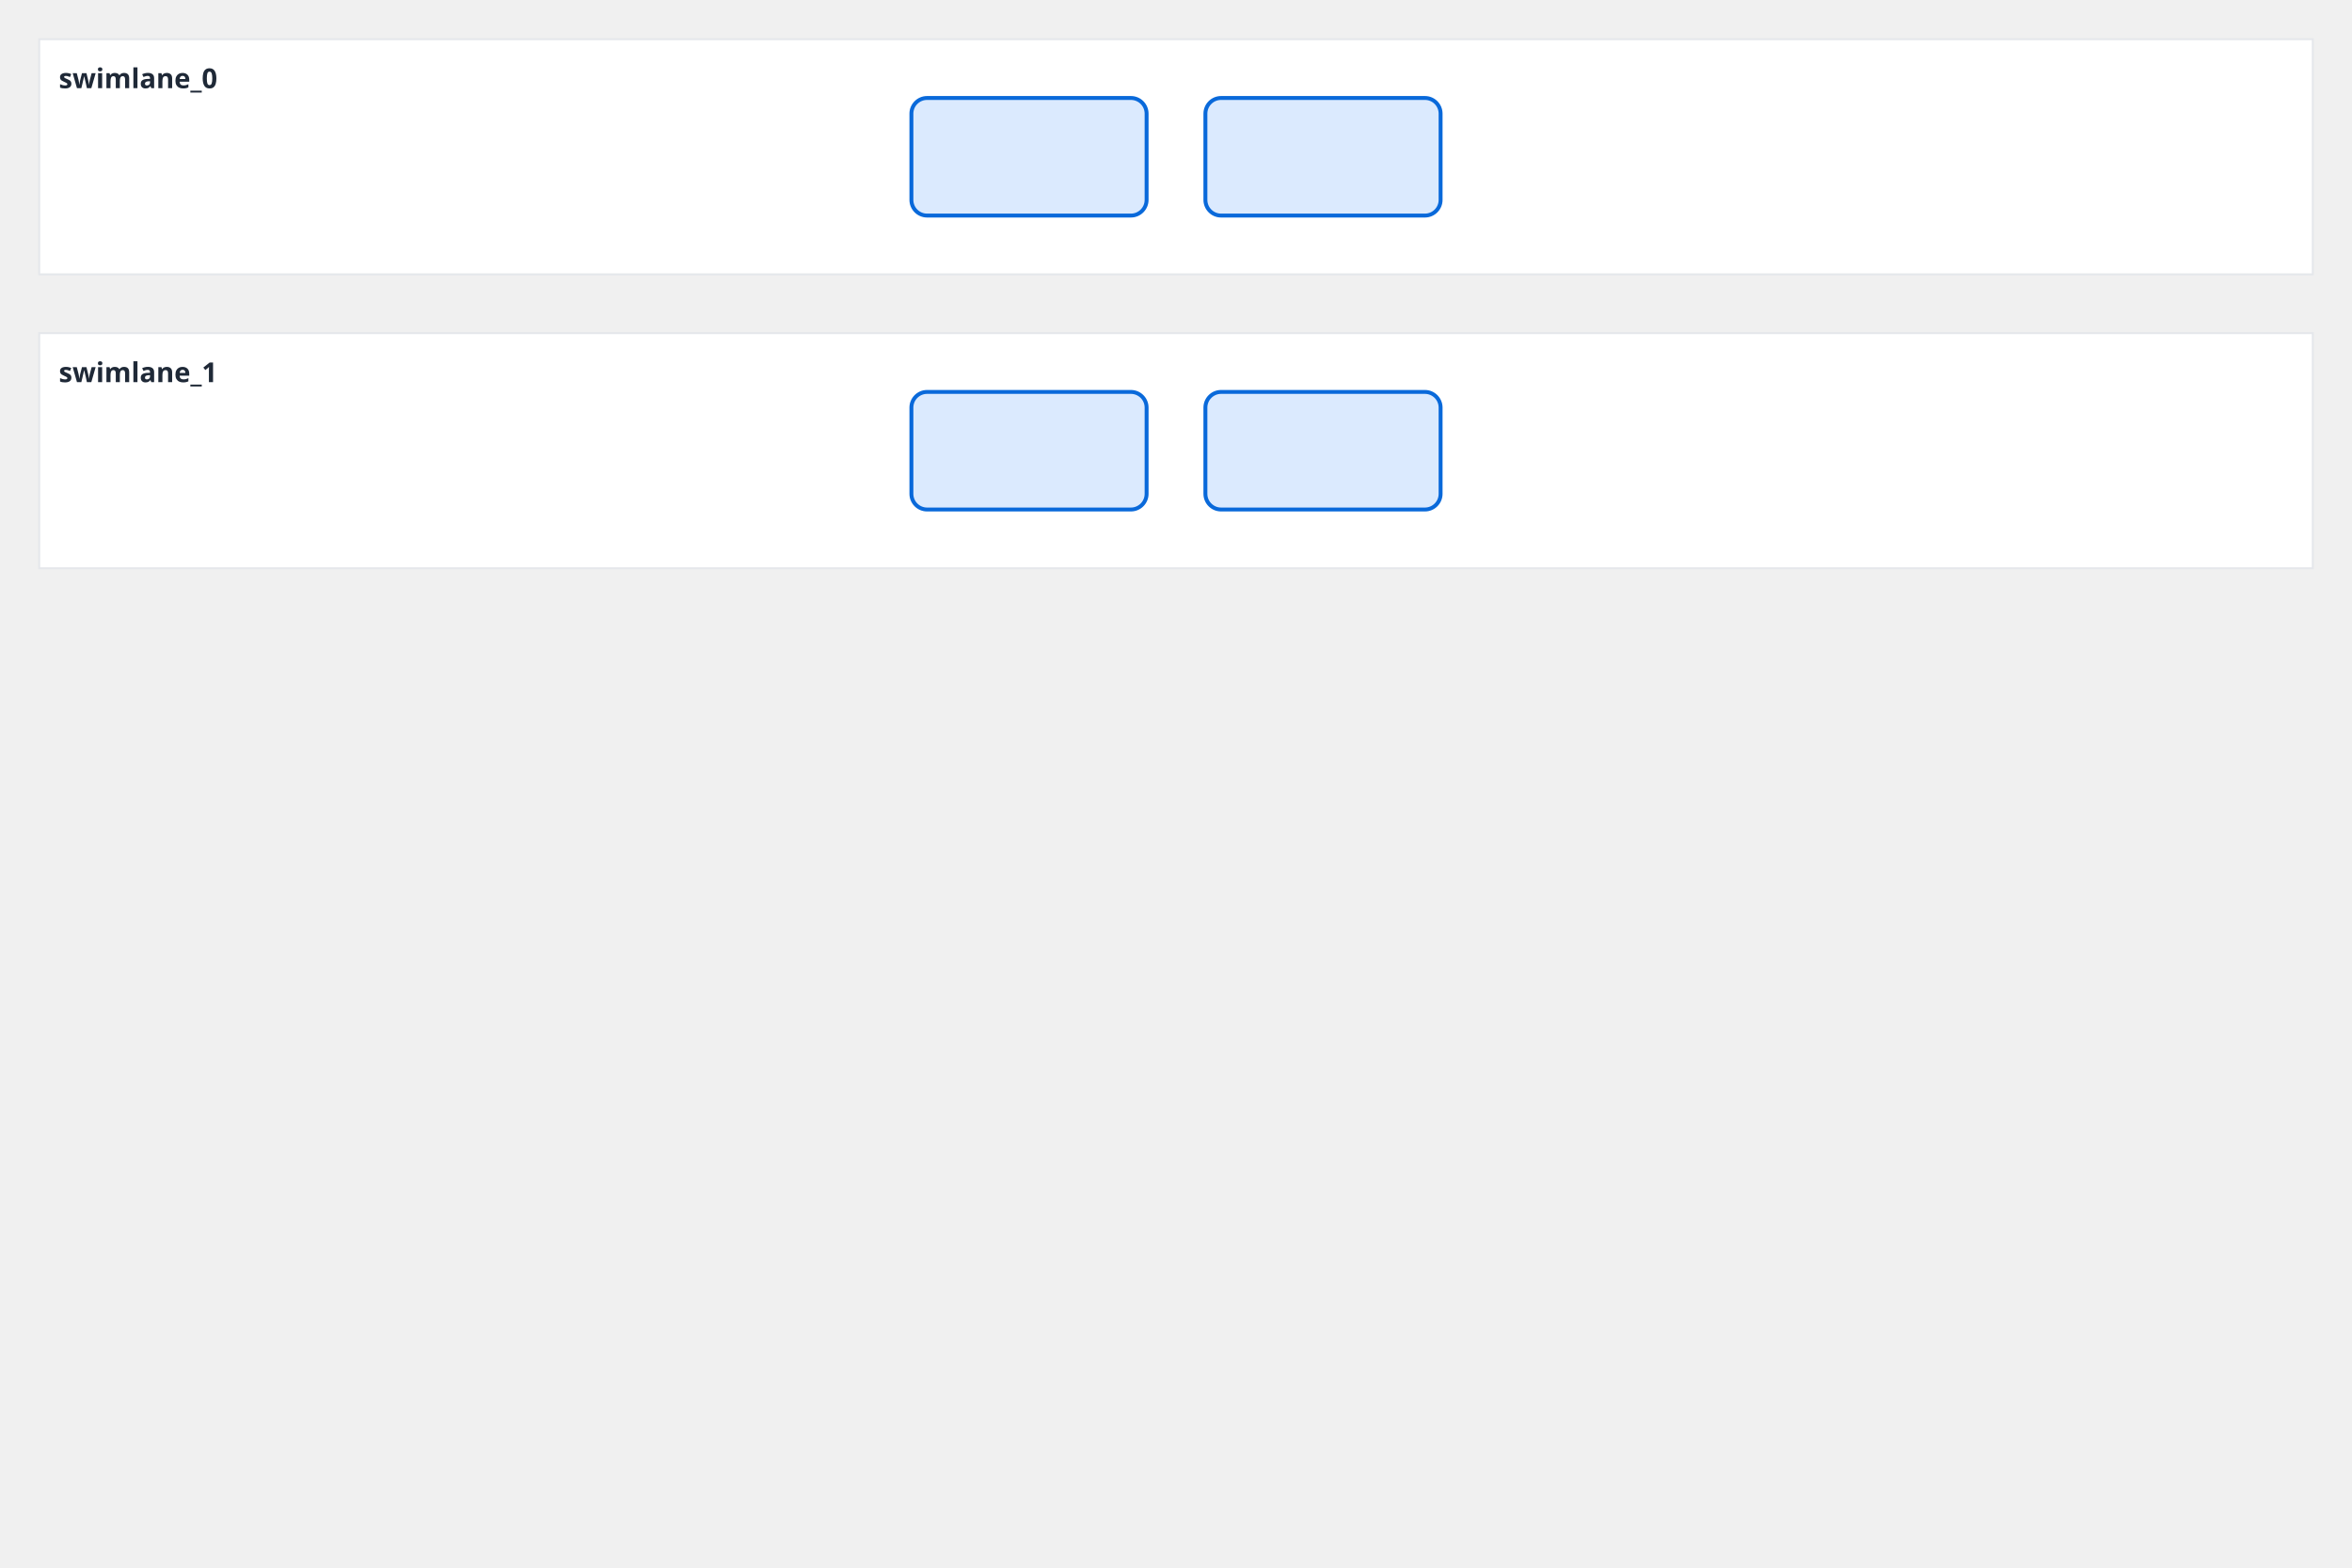
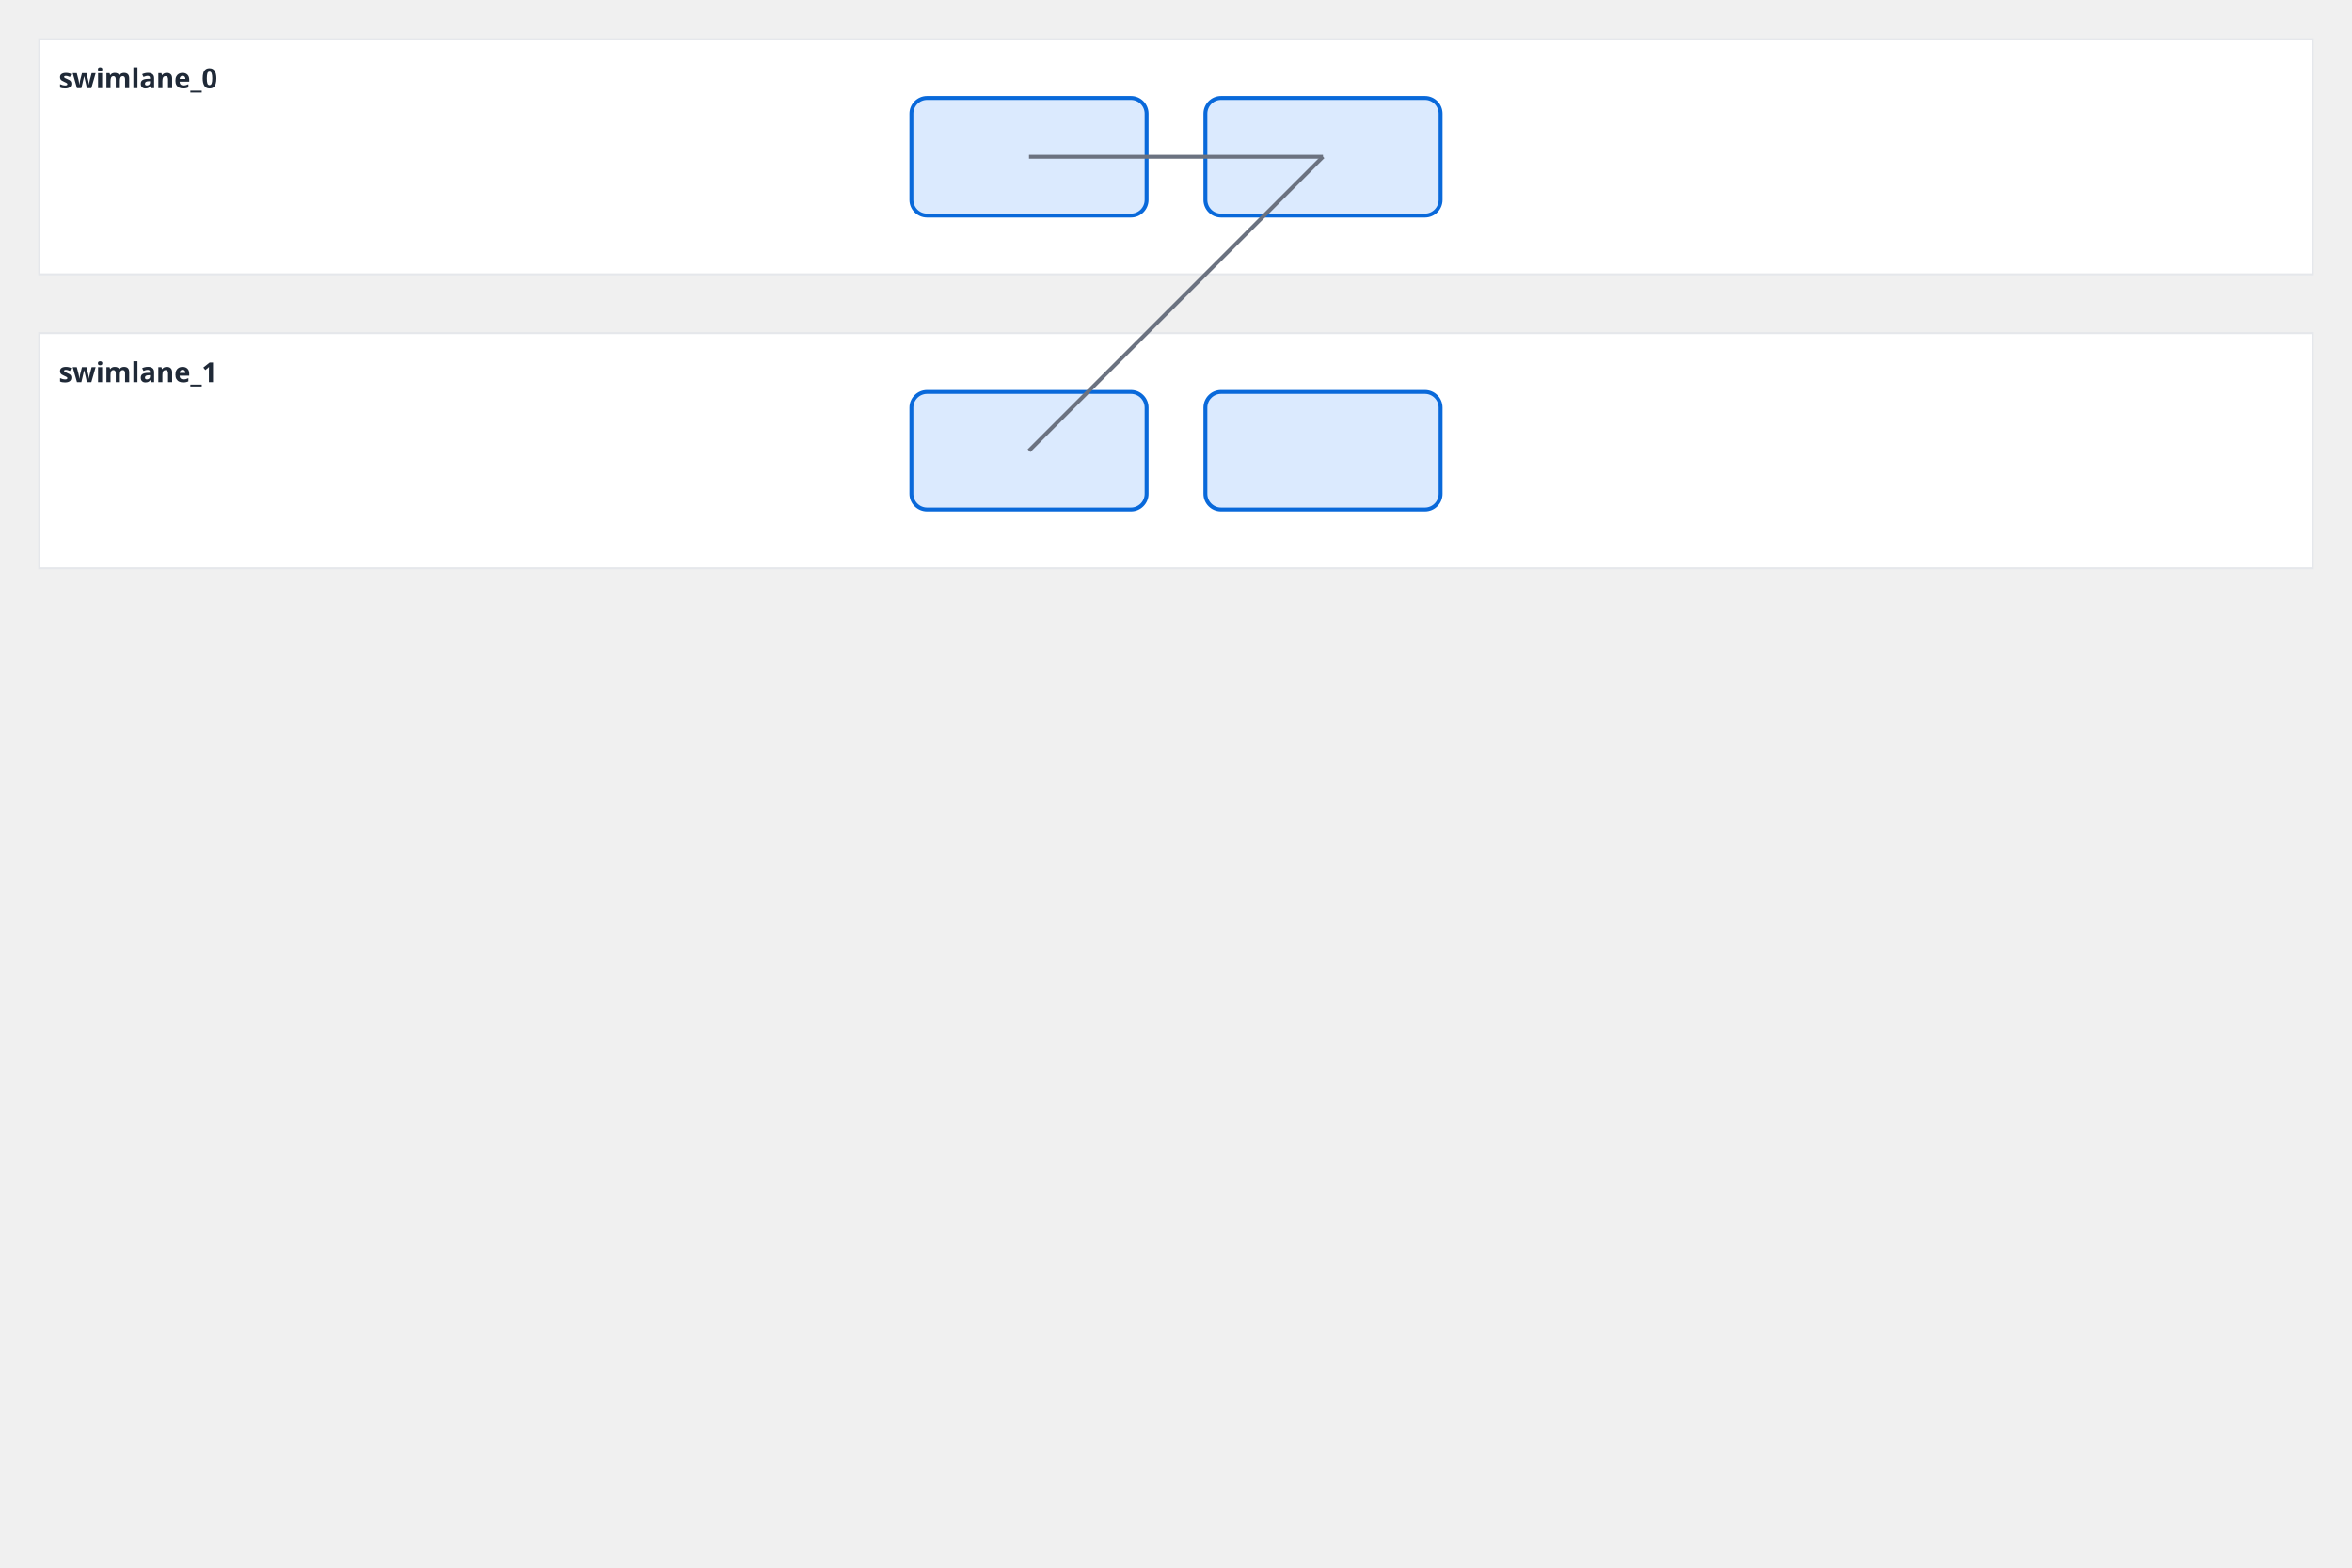
<svg xmlns="http://www.w3.org/2000/svg" viewBox="0 0 1200 800" width="1200" height="800">
  <g>
    <rect id="swimlane-swimlane_1" class="swimlane" x="20" y="170" width="1160" height="120" fill="#ffffff" stroke="#e5e7eb" stroke-width="1" />
    <text class="swimlane-label" x="30" y="195" font-family="ui-sans-serif, system-ui, sans-serif" font-size="14" fill="#1f2937" font-weight="bold" text-anchor="start">swimlane_1</text>
  </g>
  <g>
    <rect id="swimlane-swimlane_0" class="swimlane" x="20" y="20" width="1160" height="120" fill="#ffffff" stroke="#e5e7eb" stroke-width="1" />
    <text class="swimlane-label" x="30" y="45" font-family="ui-sans-serif, system-ui, sans-serif" font-size="14" fill="#1f2937" font-weight="bold" text-anchor="start">swimlane_0</text>
  </g>
-   <rect id="entity-PlaceOrder" class="entity" x="465" y="50" width="120" height="60" rx="8" ry="8" fill="#dbeafe" stroke="#0969da" stroke-width="2" />
  <rect id="entity-ProcessPayment" class="entity" x="615" y="200" width="120" height="60" rx="8" ry="8" fill="#dbeafe" stroke="#0969da" stroke-width="2" />
  <rect id="entity-OrderPlaced" class="entity" x="615" y="50" width="120" height="60" rx="8" ry="8" fill="#dbeafe" stroke="#0969da" stroke-width="2" />
+   <rect id="entity-PlaceOrder" class="entity" x="465" y="50" width="120" height="60" rx="8" ry="8" fill="#dbeafe" stroke="#0969da" stroke-width="2" />
  <rect id="entity-OrderList" class="entity" x="465" y="200" width="120" height="60" rx="8" ry="8" fill="#dbeafe" stroke="#0969da" stroke-width="2" />
+   <path id="connector-PlaceOrder-OrderPlaced" class="connector" d="M 525 80 L 675 80" fill="none" stroke="#6b7280" stroke-width="2" />
+   <path id="connector-OrderPlaced-OrderList" class="connector" d="M 675 80 L 525 230" fill="none" stroke="#6b7280" stroke-width="2" />
</svg>
